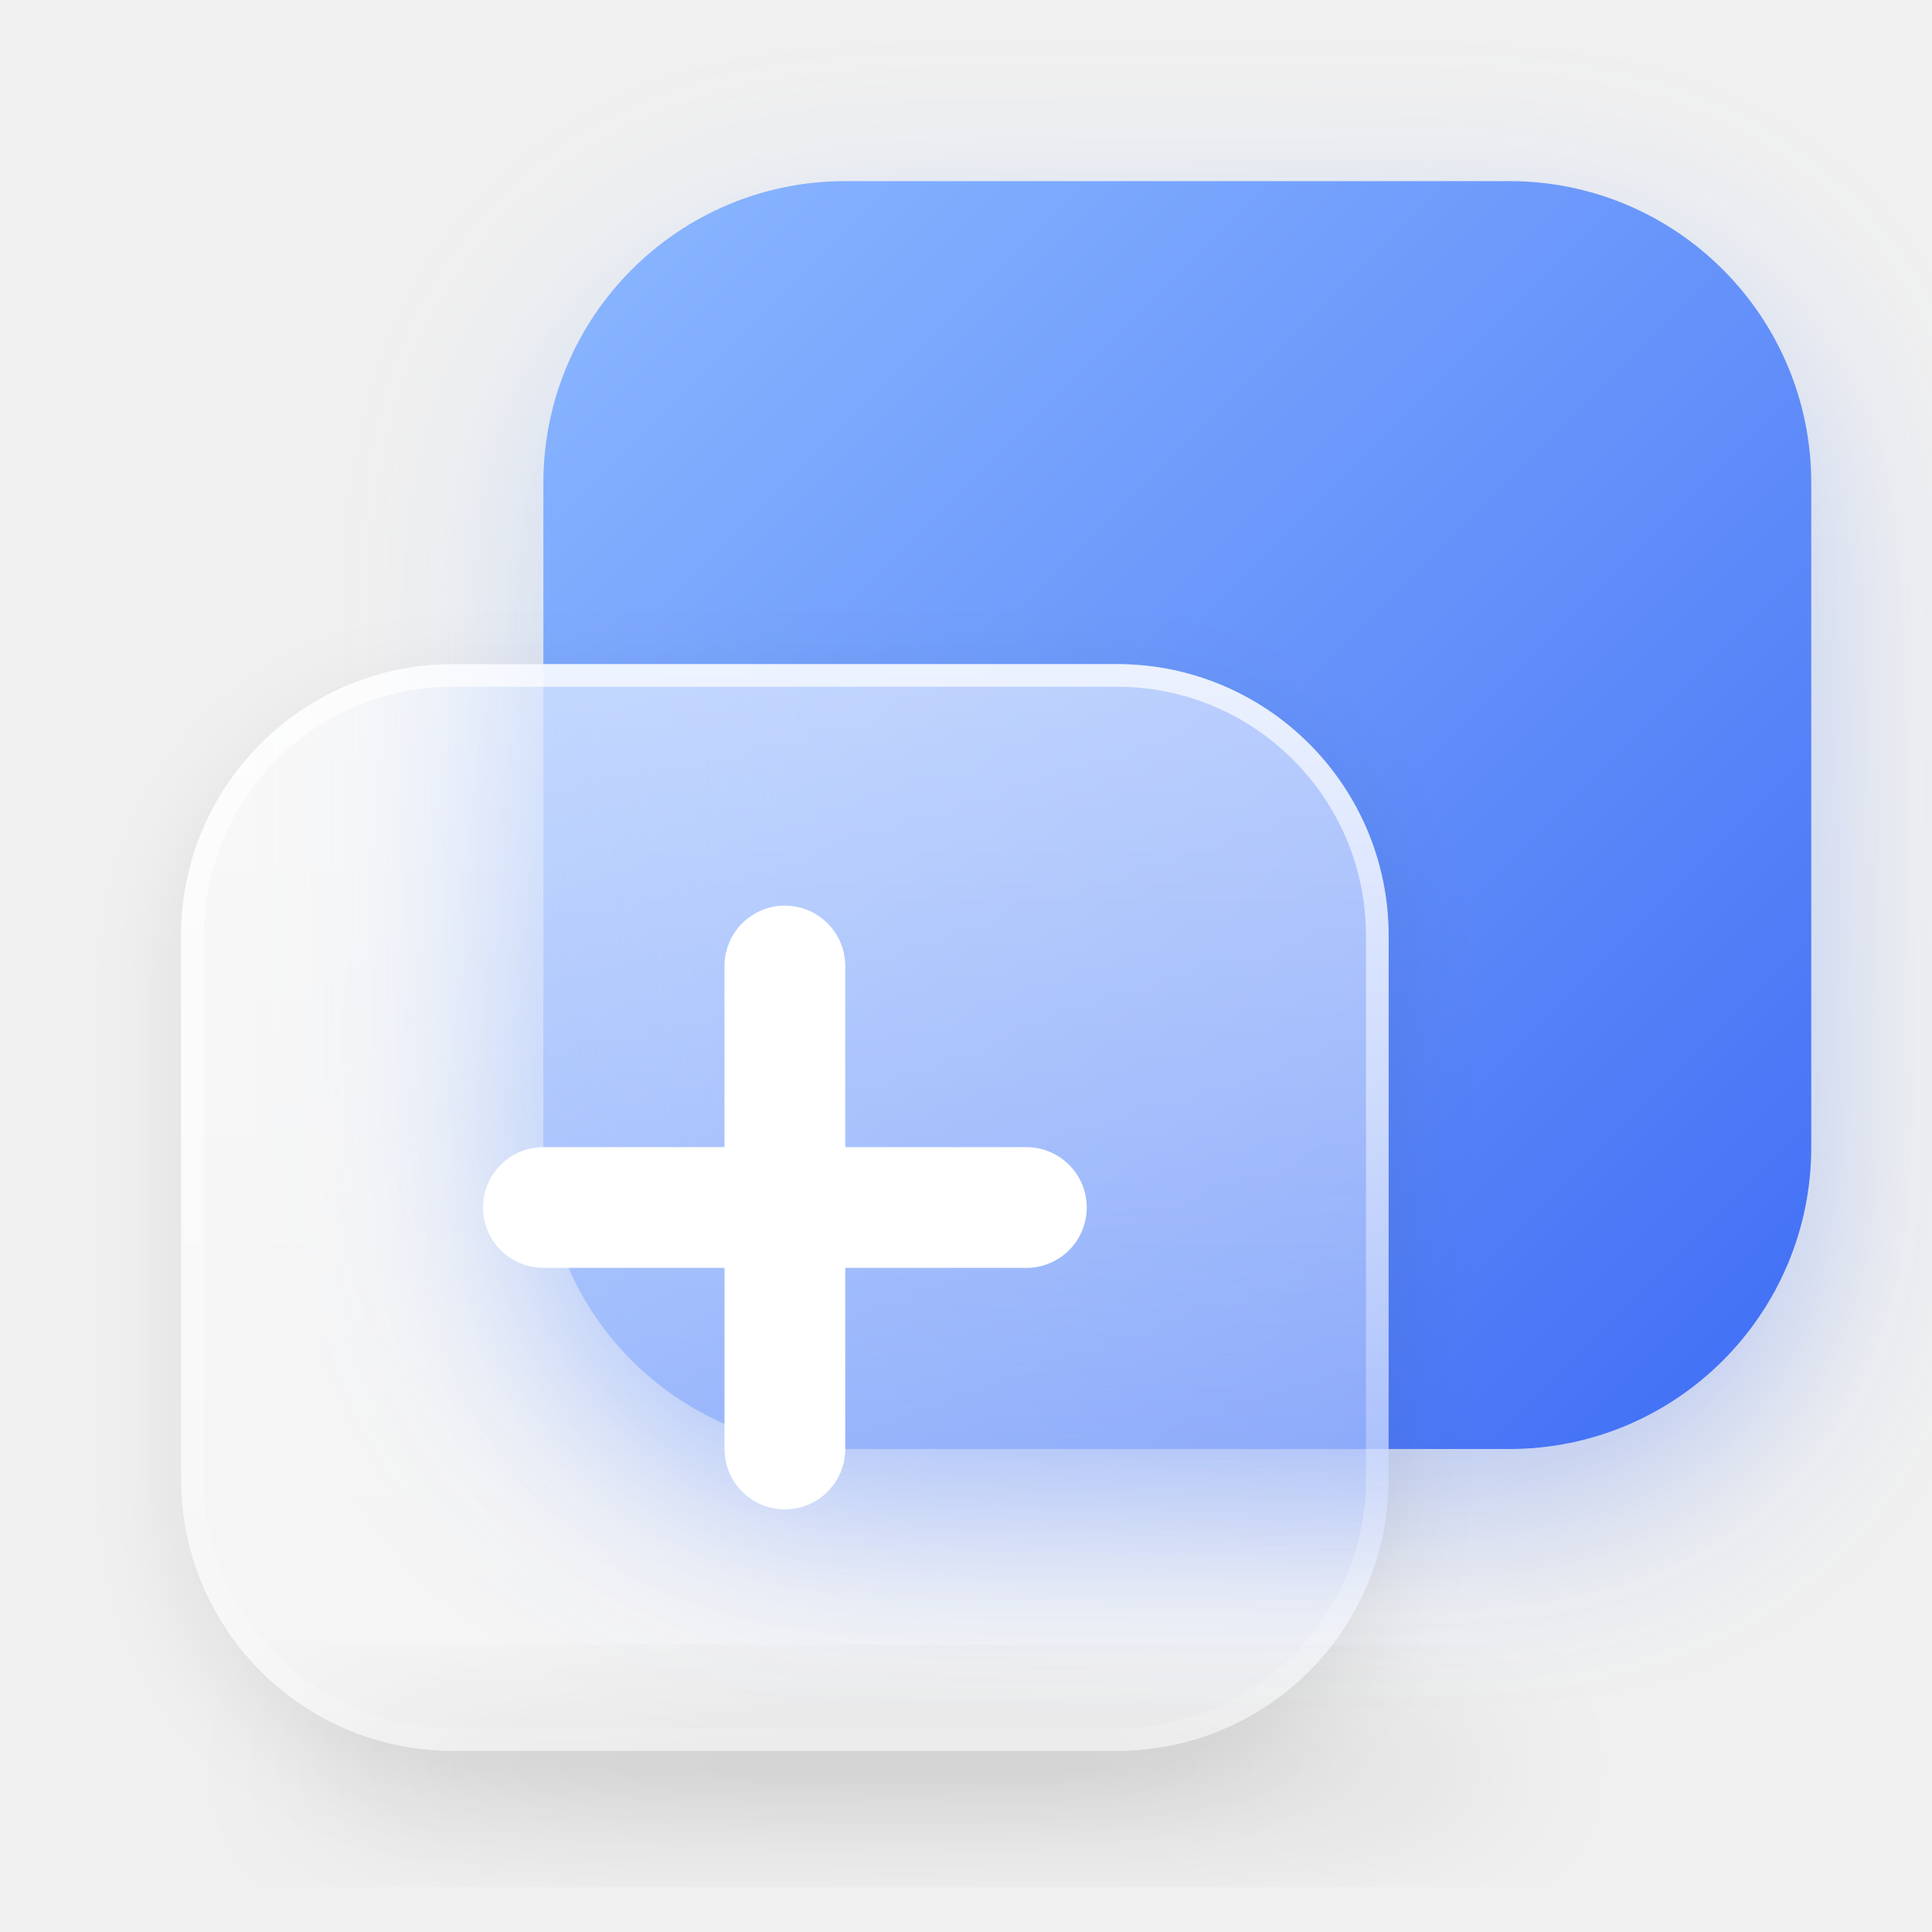
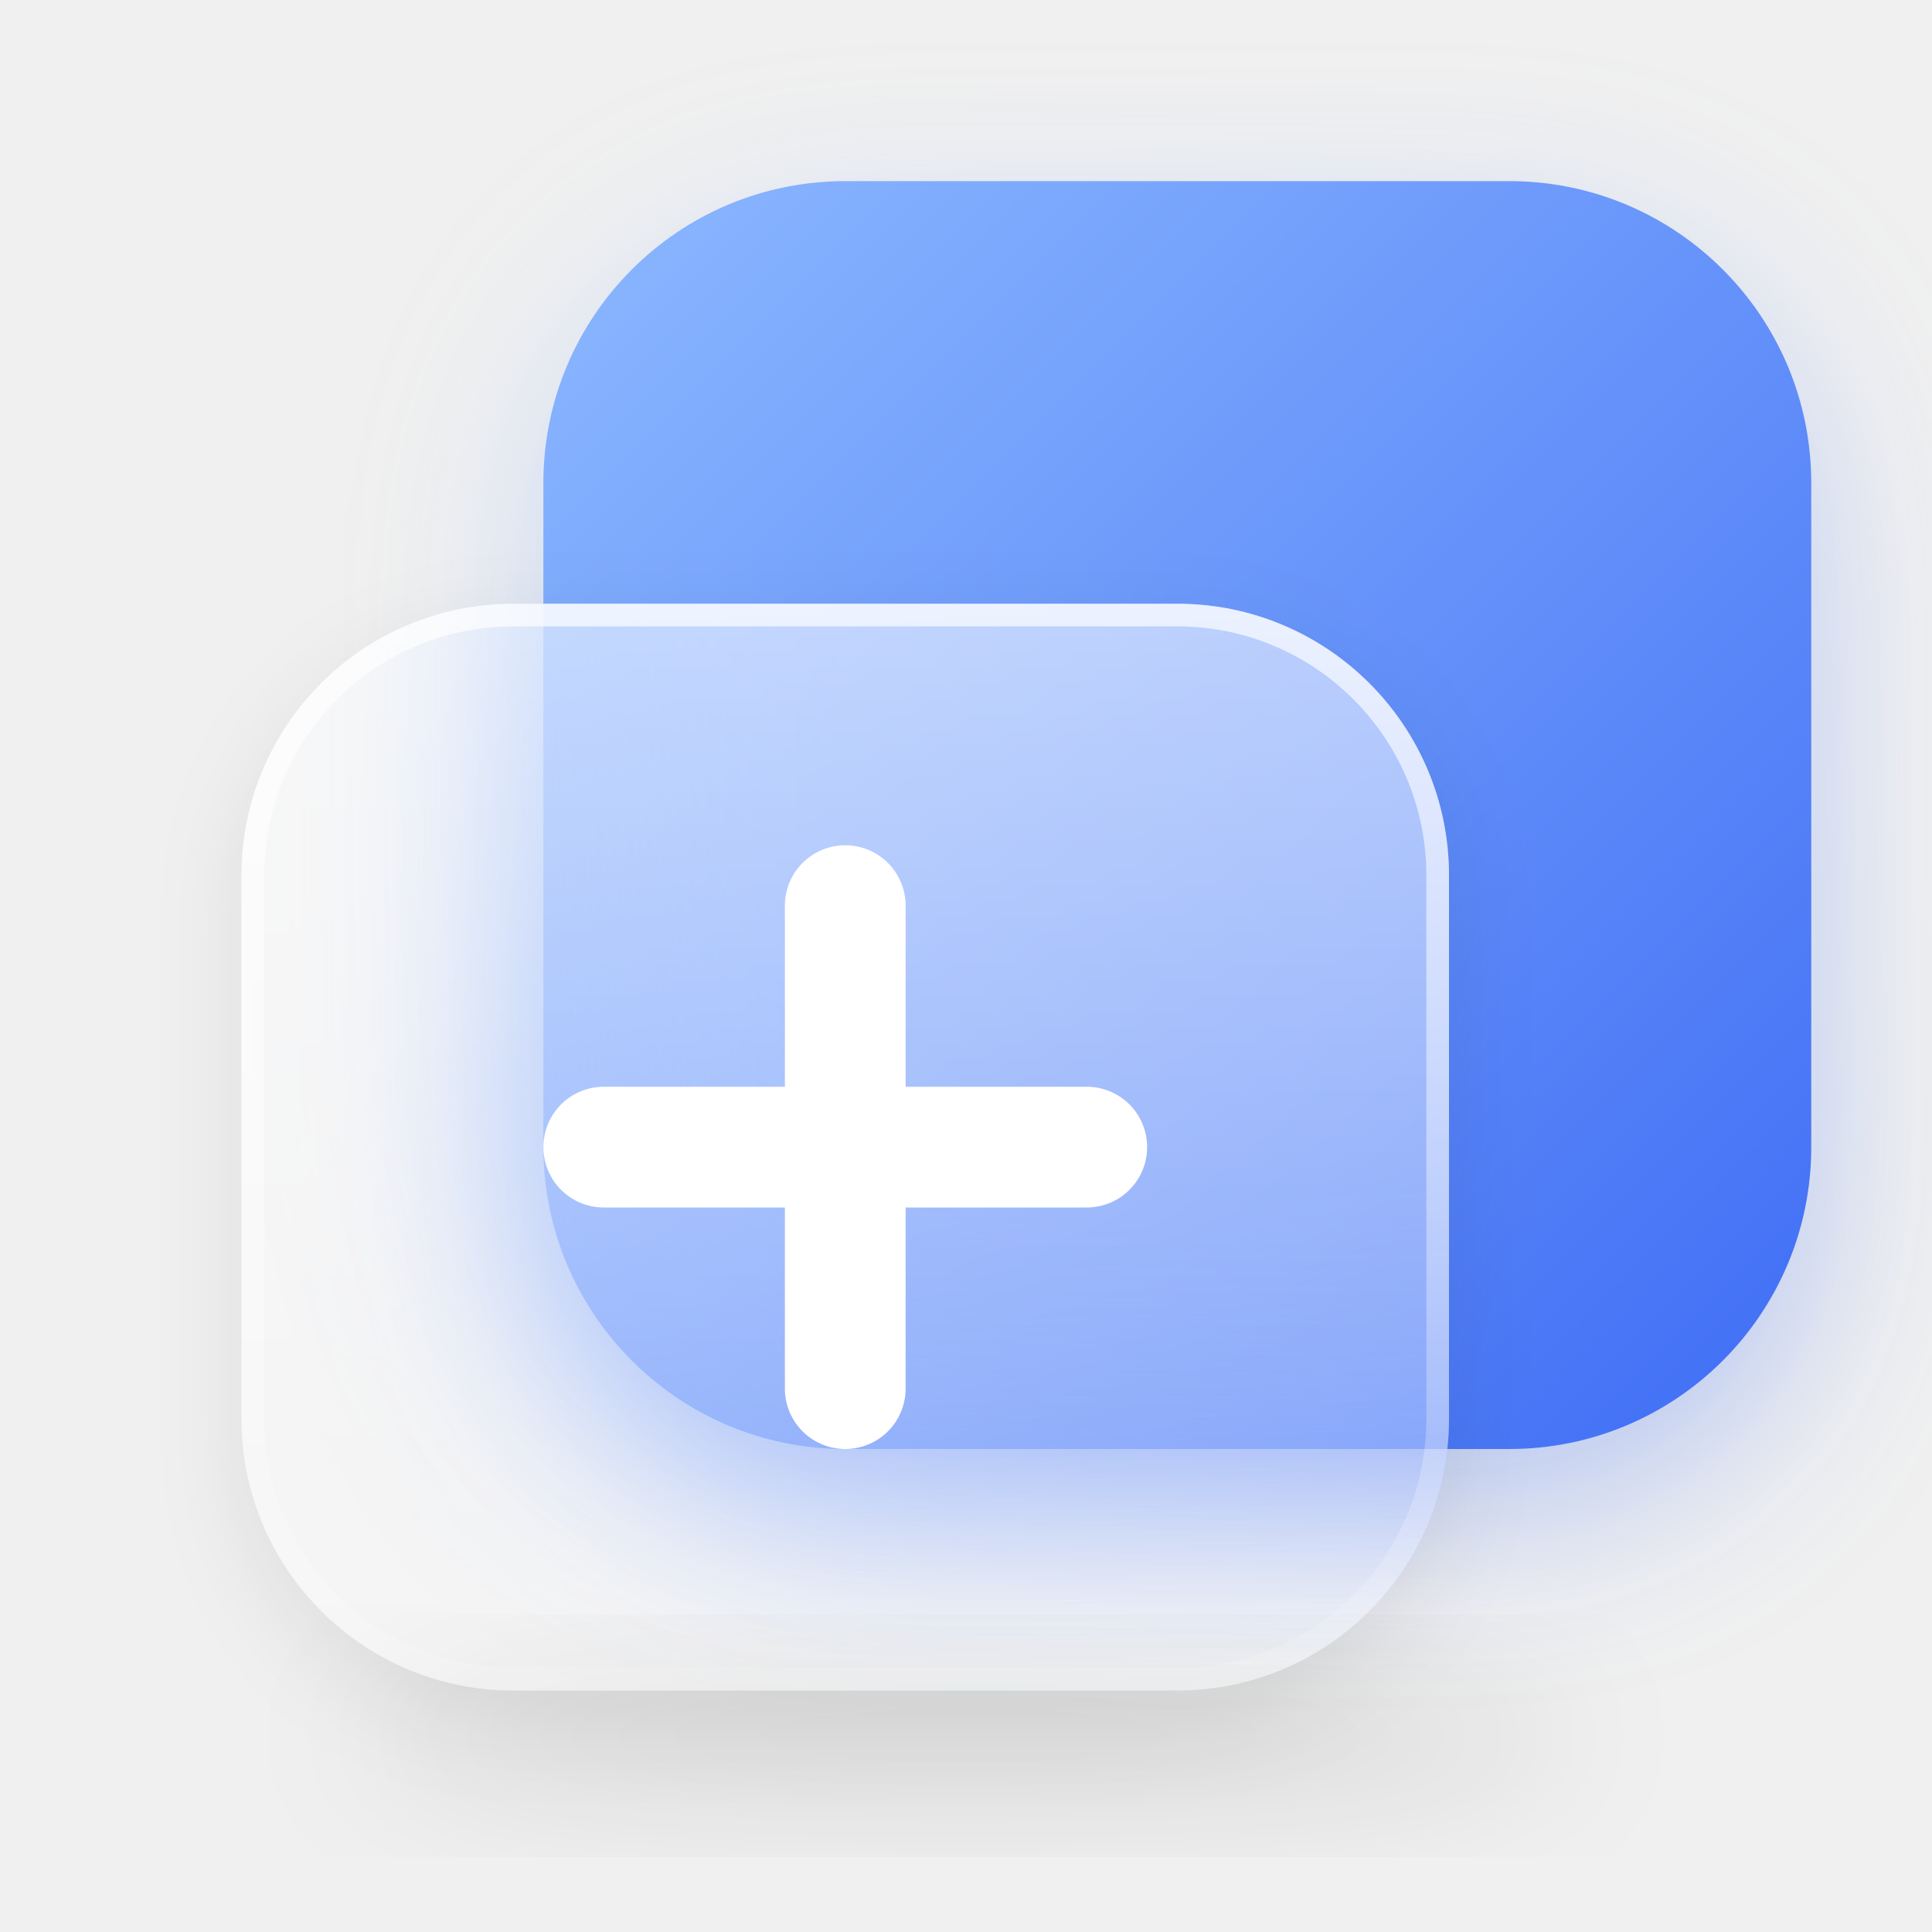
<svg xmlns="http://www.w3.org/2000/svg" xmlns:xlink="http://www.w3.org/1999/xlink" width="128" height="128" viewBox="0 0 128 128">
  <defs>
    <linearGradient id="tint" x1="0" y1="0" x2="1" y2="1">
      <stop offset="0" stop-color="#8CB8FF" />
      <stop offset="1" stop-color="#3F6DF5" />
    </linearGradient>
    <linearGradient id="plate-fill" x1="0" y1="0" x2="0" y2="1">
      <stop offset="0" stop-color="#FFFFFF" stop-opacity=".55" />
      <stop offset="1" stop-color="#FFFFFF" stop-opacity=".28" />
    </linearGradient>
    <linearGradient id="rim-stroke" x1="0" y1="0" x2="0" y2="1">
      <stop offset="0" stop-color="#FFFFFF" stop-opacity=".70" />
      <stop offset="1" stop-color="#FFFFFF" stop-opacity=".12" />
    </linearGradient>
    <rect id="back-shape" x="36" y="12" width="84" height="84" rx="20" fill="url(#tint)" />
-     <rect id="plate-shape" x="12" y="44" width="80" height="72" rx="18" />
+     <rect id="plate-shape" x="16" y="40" width="80" height="72" rx="18" />
    <clipPath id="plate-clip">
      <use xlink:href="#plate-shape" />
    </clipPath>
    <filter id="blur-shadow" x="-50%" y="-50%" width="200%" height="200%">
      <feGaussianBlur stdDeviation="5" />
    </filter>
    <filter id="blur-glow" x="-50%" y="-50%" width="200%" height="200%">
      <feGaussianBlur stdDeviation="6" />
    </filter>
    <filter id="blur-frost" x="-50%" y="-50%" width="200%" height="200%">
      <feGaussianBlur stdDeviation="8" />
    </filter>
    <filter id="blur-lift" x="-50%" y="-50%" width="200%" height="200%">
      <feGaussianBlur stdDeviation="3" />
    </filter>
    <mask id="outside-plate">
      <rect width="128" height="128" fill="#FFFFFF" />
      <use xlink:href="#plate-shape" fill="#000000" />
    </mask>
  </defs>
-   <ellipse id="shadow" cx="60" cy="117" rx="40" ry="4" fill="#000000" opacity=".12" filter="url(#blur-shadow)" />
+   <ellipse id="shadow" cx="64" cy="115" rx="40" ry="4" fill="#000000" opacity=".12" filter="url(#blur-shadow)" />
  <use id="glow" xlink:href="#back-shape" transform="translate(0 4)" opacity=".35" filter="url(#blur-glow)" />
  <use id="back" xlink:href="#back-shape" />
  <g id="frost" clip-path="url(#plate-clip)">
    <use xlink:href="#back-shape" filter="url(#blur-frost)" />
  </g>
  <g id="lift" mask="url(#outside-plate)">
    <use xlink:href="#plate-shape" transform="translate(0 2)" fill="#000000" opacity=".08" filter="url(#blur-lift)" />
  </g>
  <use id="plate" xlink:href="#plate-shape" fill="url(#plate-fill)" />
  <g id="rim" clip-path="url(#plate-clip)">
    <use xlink:href="#plate-shape" fill="none" stroke="url(#rim-stroke)" stroke-width="3" />
  </g>
  <g id="glyph" fill="none" stroke="#FFFFFF" stroke-width="8" stroke-linecap="round">
-     <path d="M52 64 V96 M36 80 H68" />
+     <path d="M56 60 V92 M40 76 H72" />
  </g>
</svg>
